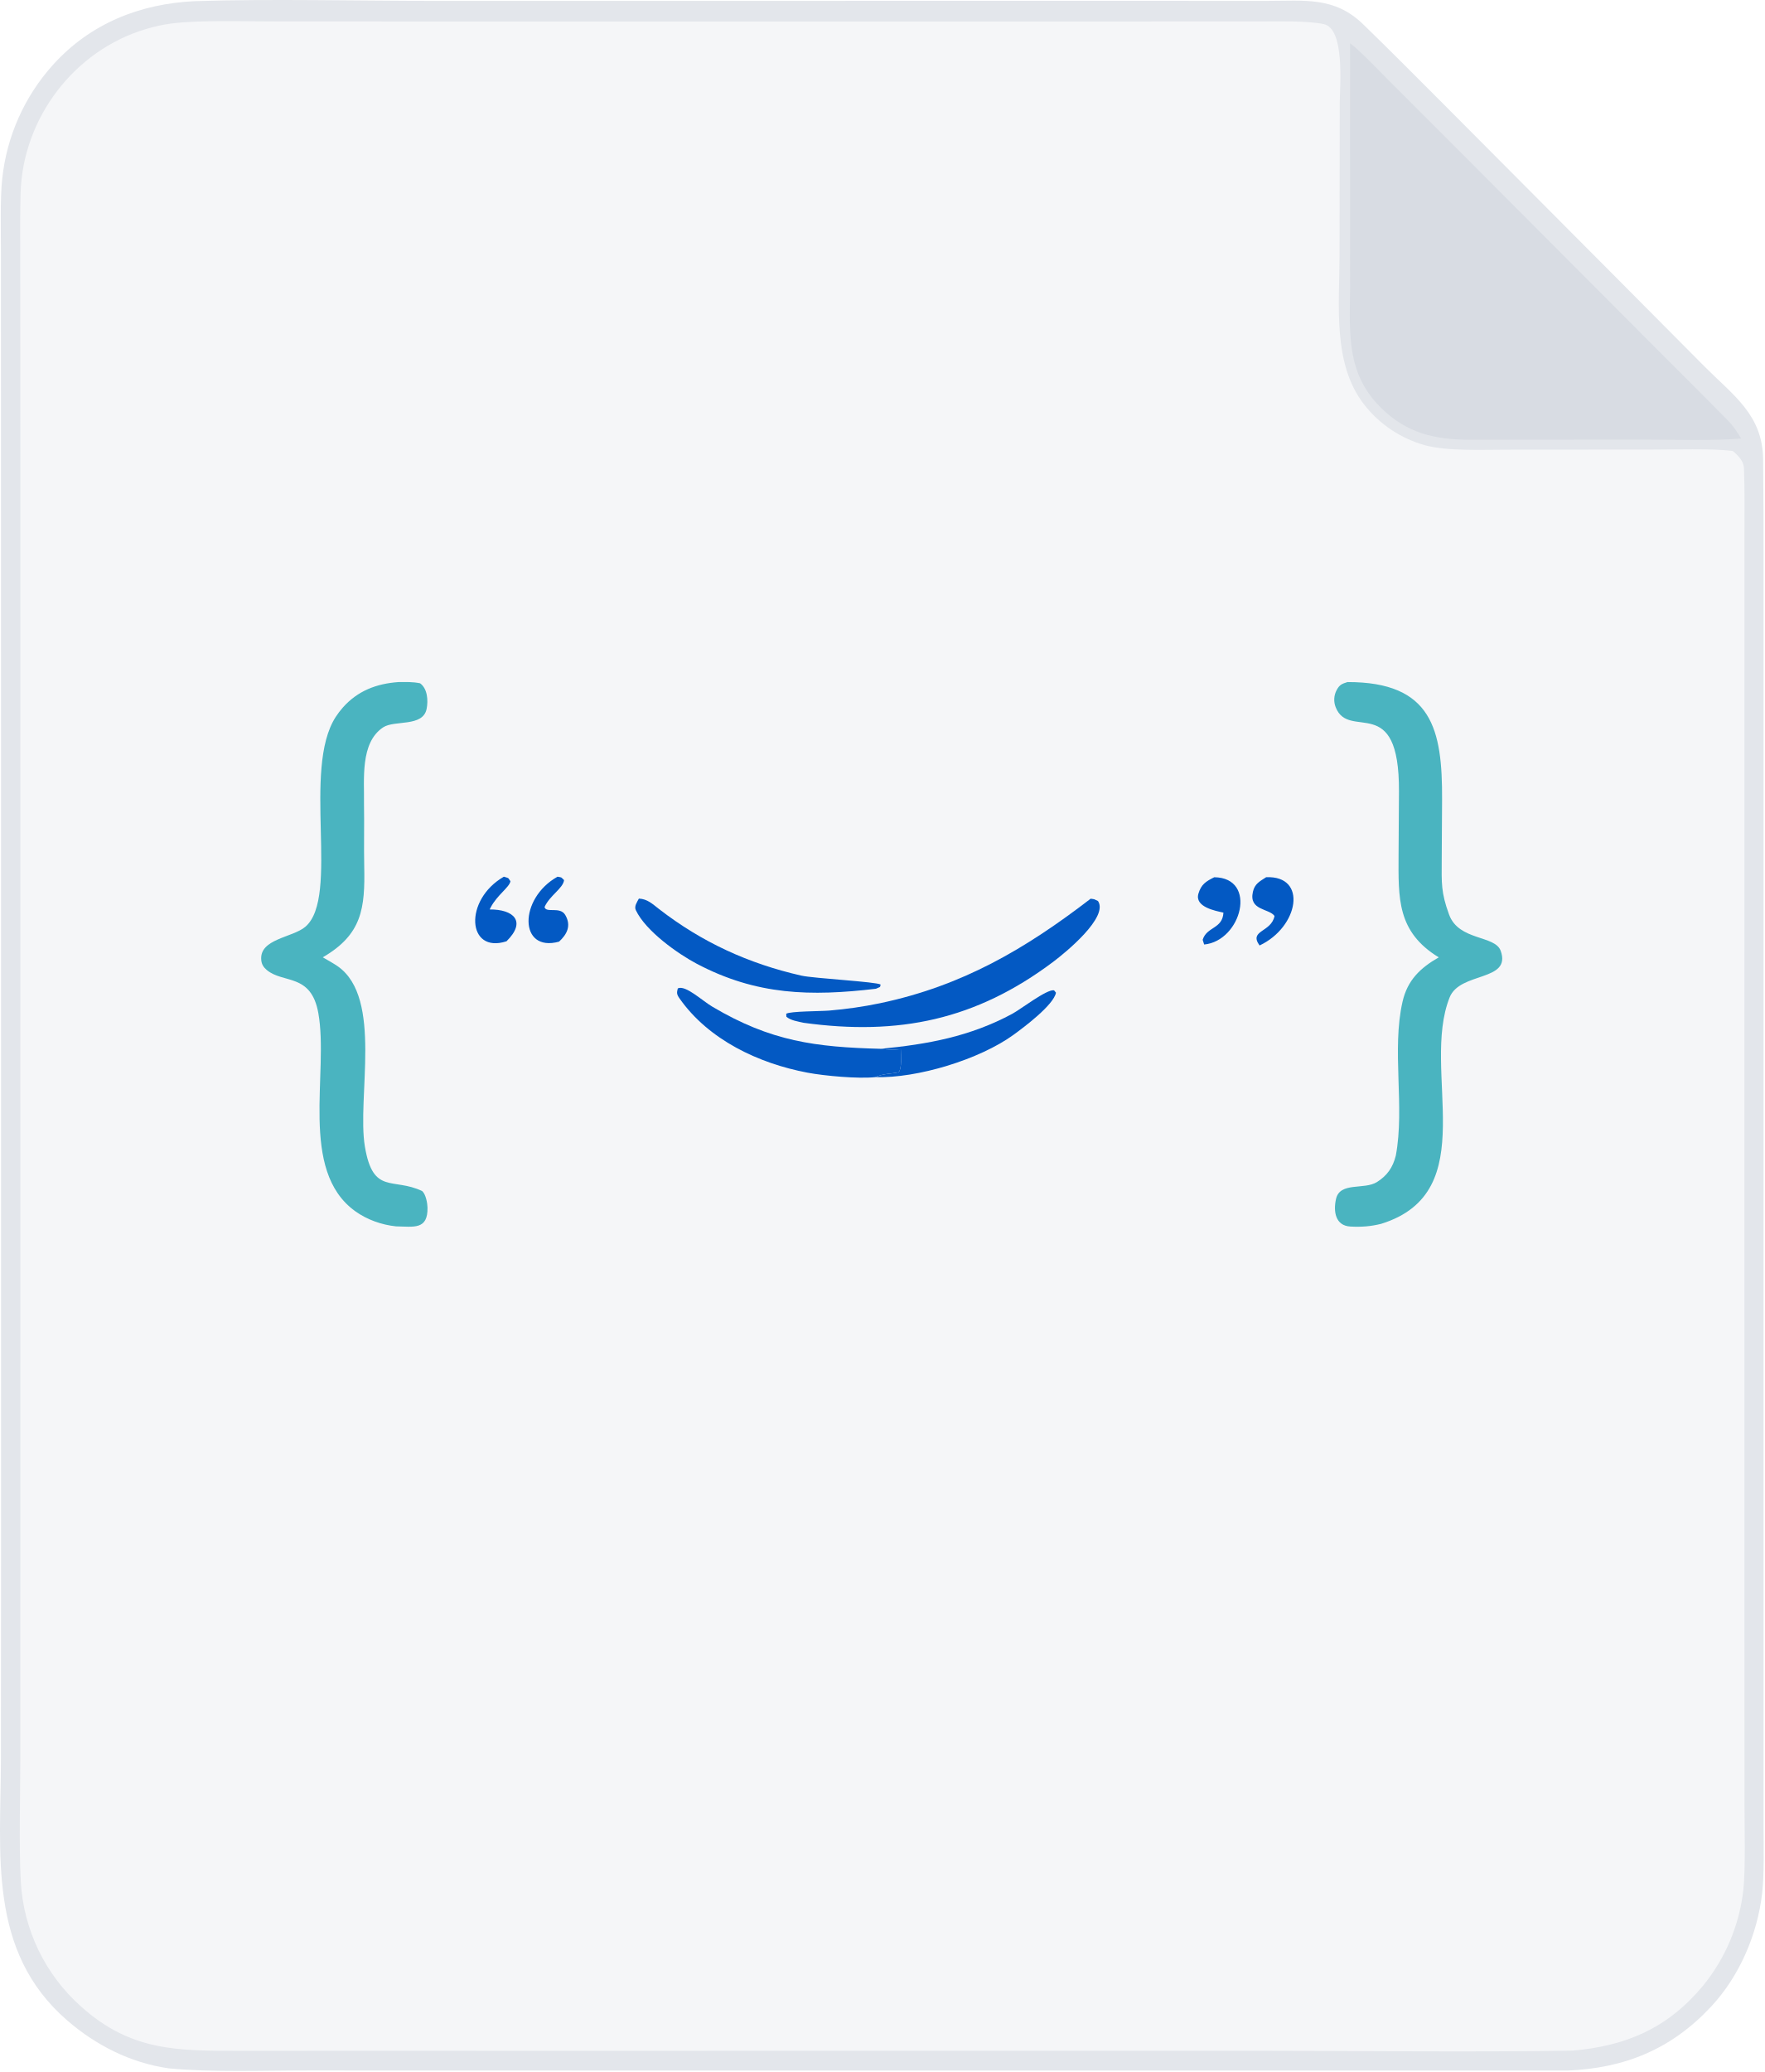
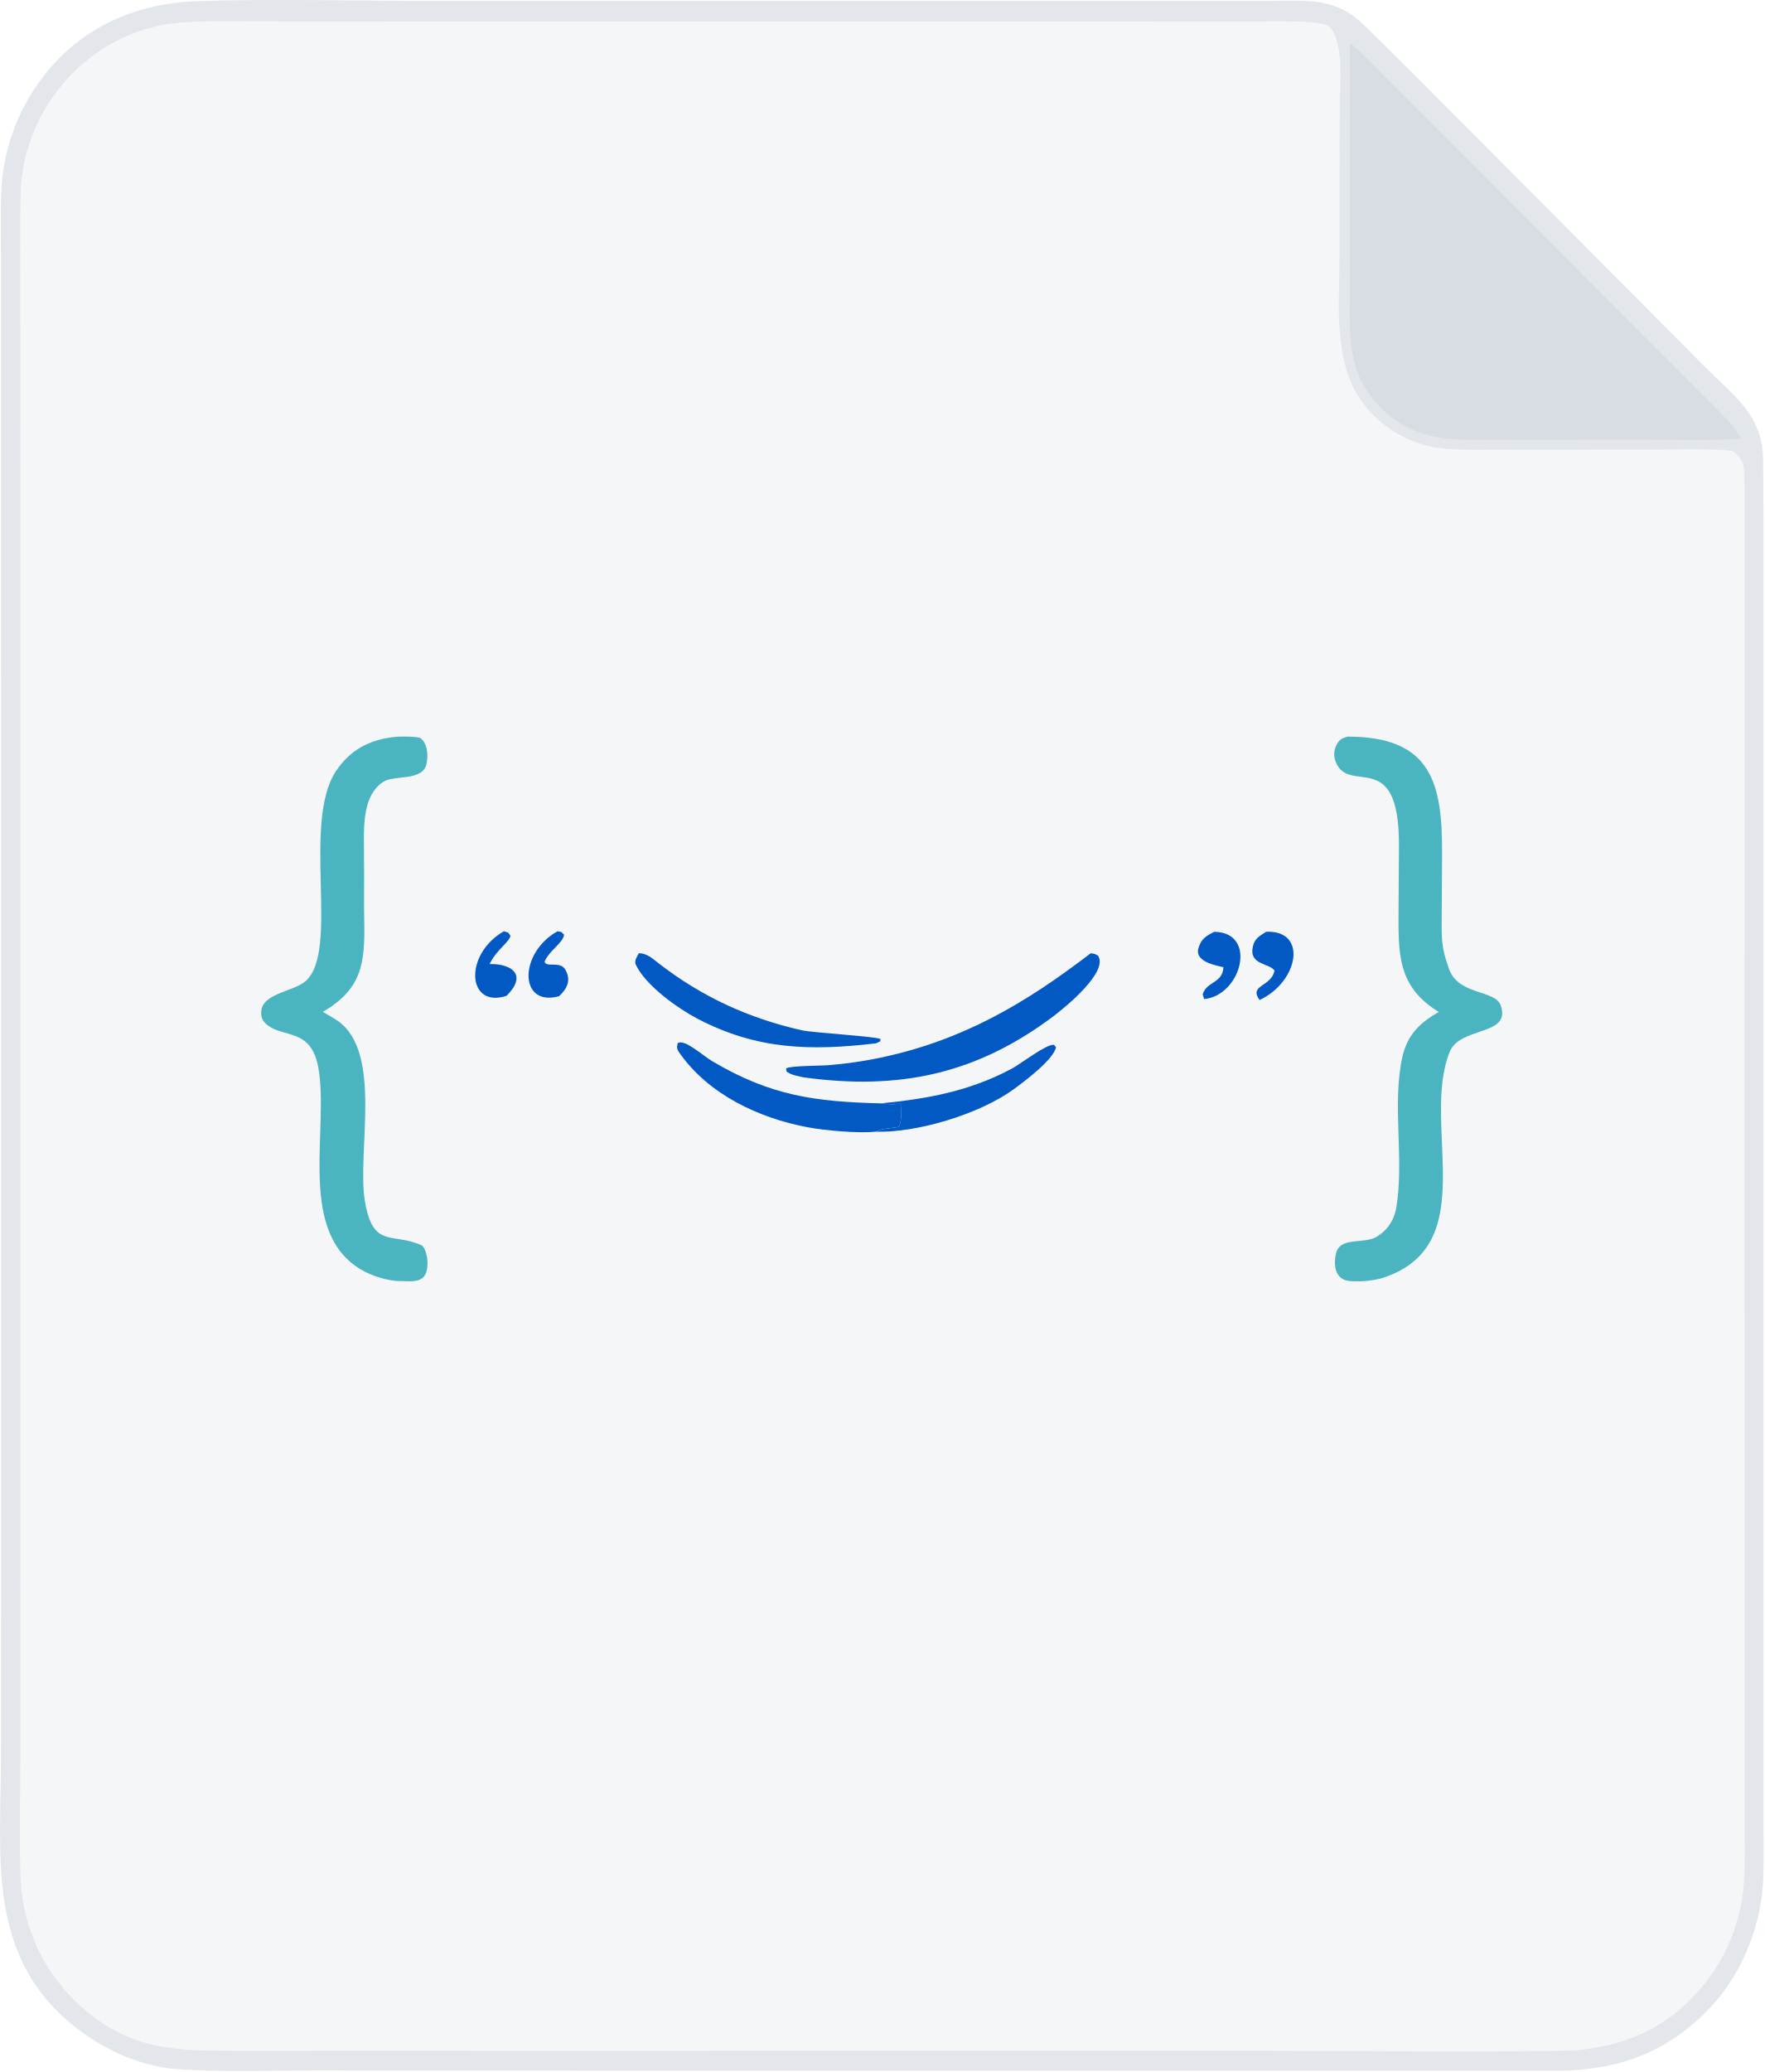
<svg xmlns="http://www.w3.org/2000/svg" width="1294" height="1519" viewBox="0 0 1294 1519" fill="none">
  <path d="M142.838 0.842C198.334 -0.937 262.894 0.658 318.974 0.653L664.171 0.625L866.021 0.627L929.411 0.641C956.451 0.67 978.421 -2.68 999.491 17.757C1020.18 37.83 1040.43 58.288 1060.81 78.68L1181.94 200.358L1249.72 268.559C1271.1 290.048 1292.5 304.103 1292.82 336.91C1293.08 362.244 1293.14 387.613 1293.13 412.966V552.747L1293.11 985.053L1293.12 1257.72L1293.13 1339.54C1293.13 1353.84 1293.68 1374.04 1292.11 1387.82C1288.66 1418.01 1275.54 1448.68 1254.69 1471.04C1225.59 1502.25 1191.5 1516.2 1149.45 1517.95L431.887 1517.93L226.389 1517.88C194.228 1517.85 155.273 1519.38 123.717 1516.33C95.534 1512.28 70.165 1499.31 49.135 1481.06C-9.322 1430.33 0.603 1358.76 0.686 1289.13L0.779 1127.02L0.762 616.327L0.717 287.719L0.695 186.268C0.699 171.531 0.014 145.04 1.635 131.015C4.909 99.98 17.918 70.776 38.798 47.584C66.126 17.234 102.606 2.731 142.838 0.842Z" fill="#E3E6EB" />
  <path d="M143.919 15.832C163.818 15.162 186.382 15.718 206.584 15.727L323.341 15.743L679.371 15.775L869.601 15.732L925.801 15.713C938.541 15.699 958.361 15.157 970.521 17.639C986.361 20.873 982.411 63.019 982.371 75.293L982.221 187.651C982.161 223.721 976.931 266.794 1000.36 296.703C1011.69 311.187 1027.39 321.63 1045.12 326.484C1061.29 330.823 1087.05 329.675 1104.53 329.665L1211.77 329.589C1226.55 329.58 1256 328.746 1269.32 330.469L1270.66 330.651C1274.48 334.023 1278.57 337.944 1278.77 343.311C1279.39 359.1 1279.13 375.719 1279.13 391.502L1279.12 491.841L1279.1 822.843L1279.12 1204.69L1279.15 1321.96C1279.15 1338.51 1280 1370.02 1278.32 1385.39C1275.42 1411.38 1265.04 1435.96 1248.43 1456.15C1222.53 1487.04 1192.49 1499.81 1153.35 1503.33C1076.35 1504.54 996.331 1503.43 919.131 1503.43L463.017 1503.47L241.82 1503.46L175.956 1503.48C130.461 1503.49 96.142 1503.88 59.678 1471.21C33.195 1447.78 17.195 1414.72 15.251 1379.41C13.824 1353.21 14.869 1317.53 14.879 1290.8L14.908 1125.54L14.927 618.484L14.898 287.582L14.823 185.747C14.819 170.968 14.673 155.628 15.104 141.382C16.763 86.559 54.367 36.946 107.08 21.273C120.659 17.235 129.945 16.486 143.919 15.832Z" fill="#F5F6F8" />
  <path d="M989.912 31.738C995.472 35.323 1011.99 52.655 1017.87 58.527L1076.19 116.85L1203.22 244.273C1224.58 265.687 1246.17 287.125 1267.4 308.672C1270.98 312.304 1274.02 317.142 1276.73 321.475C1257.48 323.266 1225.45 322.286 1204.86 322.289L1078.42 322.396C1052.18 322.366 1031.57 317.769 1012.4 298.762C984.952 271.56 990.302 238.971 989.942 203.814C989.872 196.516 989.942 189.236 989.942 181.963L989.912 31.738Z" fill="#D8DCE3" />
-   <g transform="translate(191.5 500)">
+   <g transform="translate(191.5 540)">
    <path d="M796.55 0.023C858.661 -0.042 866.146 34.821 865.907 86.176L865.647 130.296C865.56 147.418 865.06 154.187 871.046 170.505C878.151 189.887 904.78 185.476 908.897 197.068C916.959 219.774 878.999 212.223 871.448 231.192C849.97 285.123 896.469 373.797 821.266 397.188C813.705 399.078 806.752 399.643 798.669 399.187C787.598 398.578 786.088 388.018 788.141 378.957C791.02 366.224 808.837 372.439 818.17 366.561C825.514 361.933 829.827 355.979 832 347.092C838.638 311.599 828.828 269.685 836.911 234.354C840.539 218.503 849.97 209.562 863.474 201.848C832.706 183.064 833.88 158.402 833.999 126.765L834.293 80.179C834.64 6.552 797.778 43.404 787.924 18.557C786.262 14.429 786.511 9.779 788.63 5.857C790.77 1.826 792.682 1.272 796.55 0.023ZM100.697 0.023C106.386 0.023 110.949 -0.227 116.547 0.925C121.981 4.868 122.539 13.484 121.333 19.633C118.663 33.246 97.789 27.672 89.411 33.246C72.405 44.566 75.72 71.564 75.4 89.251C75.688 104.352 75.245 120.029 75.566 135.066C76.227 165.877 74.038 185.052 45.183 201.816C48.098 203.434 53.714 206.672 56.242 208.454C89.455 231.855 70.039 304.82 76.068 340.639C82.049 376.165 96.532 362.976 118.053 373.167C120.853 375.687 121.906 382.293 121.967 385.226C122.315 401.794 111.884 399.284 98.884 399.056C88.371 397.97 77.546 394.135 68.945 387.931C27.462 358.044 49.795 286.524 41.907 242.643C36.63 213.288 16.168 221.252 4.092 211.104C1.741 209.127 0.387 206.987 0.075 203.923C-1.532 188.159 23.109 187.464 32.474 179.359C57.827 157.413 29.717 64.133 54.659 25.586C56.2 23.207 57.913 20.947 59.784 18.818C70.761 6.368 84.638 1.185 100.697 0.023Z" fill="#4AB4C0" />
    <path d="M608.218 158.848C611.52 159.282 610.445 159.076 613.574 160.51C621.657 172.319 589.738 198.361 580.894 205.021C524.031 247.772 467.384 259.396 397.748 249.814C393.408 248.793 388.389 248.174 385.125 245.381L385.003 243.187C387.995 241.286 410.014 241.394 416.518 240.862C429.034 239.819 441.473 238.026 453.761 235.473C514.101 222.784 560.176 195.775 608.218 158.848Z" fill="#0359C3" />
    <path d="M450.317 289.654C437.899 290.99 413.15 288.763 400.507 286.362C364.834 279.604 328.097 262.406 306.695 231.856C304.402 228.585 304.808 227.51 305.499 224.609C310.995 221.85 323.305 233.561 330.796 237.994C373.77 263.46 406.351 267.643 454.239 268.892C460.573 269.555 462.659 269.652 468.993 269.174C469.036 274.248 469.959 282.527 467.515 286.09C460.573 287.448 456.673 286.916 450.317 289.654Z" fill="url(#pl0)" />
    <path d="M276.965 158.771C283.193 159.021 286.97 162.737 291.656 166.366C323.159 190.767 357.348 206.444 396.135 215.244C405.098 217.275 451.327 219.731 454.228 221.795L453.794 223.533L450.752 224.87C403.11 230.497 363.338 229.748 319.345 206.509C305.943 199.425 281.963 182.716 274.696 167.18C273.399 164.41 275.584 161.346 276.965 158.771Z" fill="#0359C3" />
    <path d="M454.239 268.893C488.896 265.569 519.902 259.843 550.79 243.21C556.895 239.929 576.049 225.067 581.372 225.99L582.796 227.75C581.079 236.811 559.209 253.151 551.691 258.605C526.845 276.661 481.15 290.622 450.317 289.655C456.672 286.917 460.573 287.449 467.515 286.091C469.959 282.528 469.036 274.249 468.993 269.176C462.659 269.654 460.573 269.556 454.239 268.893Z" fill="url(#pl1)" />
    <path d="M698.858 143.116C730.941 143.474 718.827 189.821 691.449 192.429L690.363 188.974C693.339 179.207 704.964 181.119 705.583 169.049C700.021 167.8 684.279 165.018 687.255 155.099C689.265 148.363 692.731 146.136 698.858 143.116ZM736.894 143.094C767.466 141.704 760.893 179.609 732.081 193.135C723.933 181.825 740.718 183.672 743.043 171.504C739.1 165.887 724.031 167.604 727.203 153.752C728.55 147.853 732.157 146.18 736.894 143.094ZM177.96 142.703C181.986 144.083 180.525 142.877 182.786 146.038C182.039 150.525 172.913 156.207 168.242 165.344L167.551 166.735C185.019 166.583 194.8 175.405 179.89 190.06C150.924 199.491 148.356 159.727 177.96 142.703ZM217.318 142.714C220.939 143.453 219.393 142.66 222.105 145.213C221.345 151.362 211.674 156.327 207.789 164.953C208.872 169.69 219.142 164.236 222.971 170.765C227.651 178.751 224.089 185.106 218.437 190.321C188.817 198.491 188.738 158.641 217.318 142.714Z" fill="#0359C3" />
  </g>
  <defs>
    <linearGradient id="pl0" x1="374.973" y1="279.973" x2="400.81" y2="232.334" gradientUnits="userSpaceOnUse">
      <stop stop-color="#0359C3" />
      <stop offset="1" stop-color="#0359C3" />
    </linearGradient>
    <linearGradient id="pl1" x1="485.419" y1="236.561" x2="558.764" y2="272.598" gradientUnits="userSpaceOnUse">
      <stop stop-color="#0359C3" />
      <stop offset="1" stop-color="#0359C3" />
    </linearGradient>
  </defs>
</svg>
